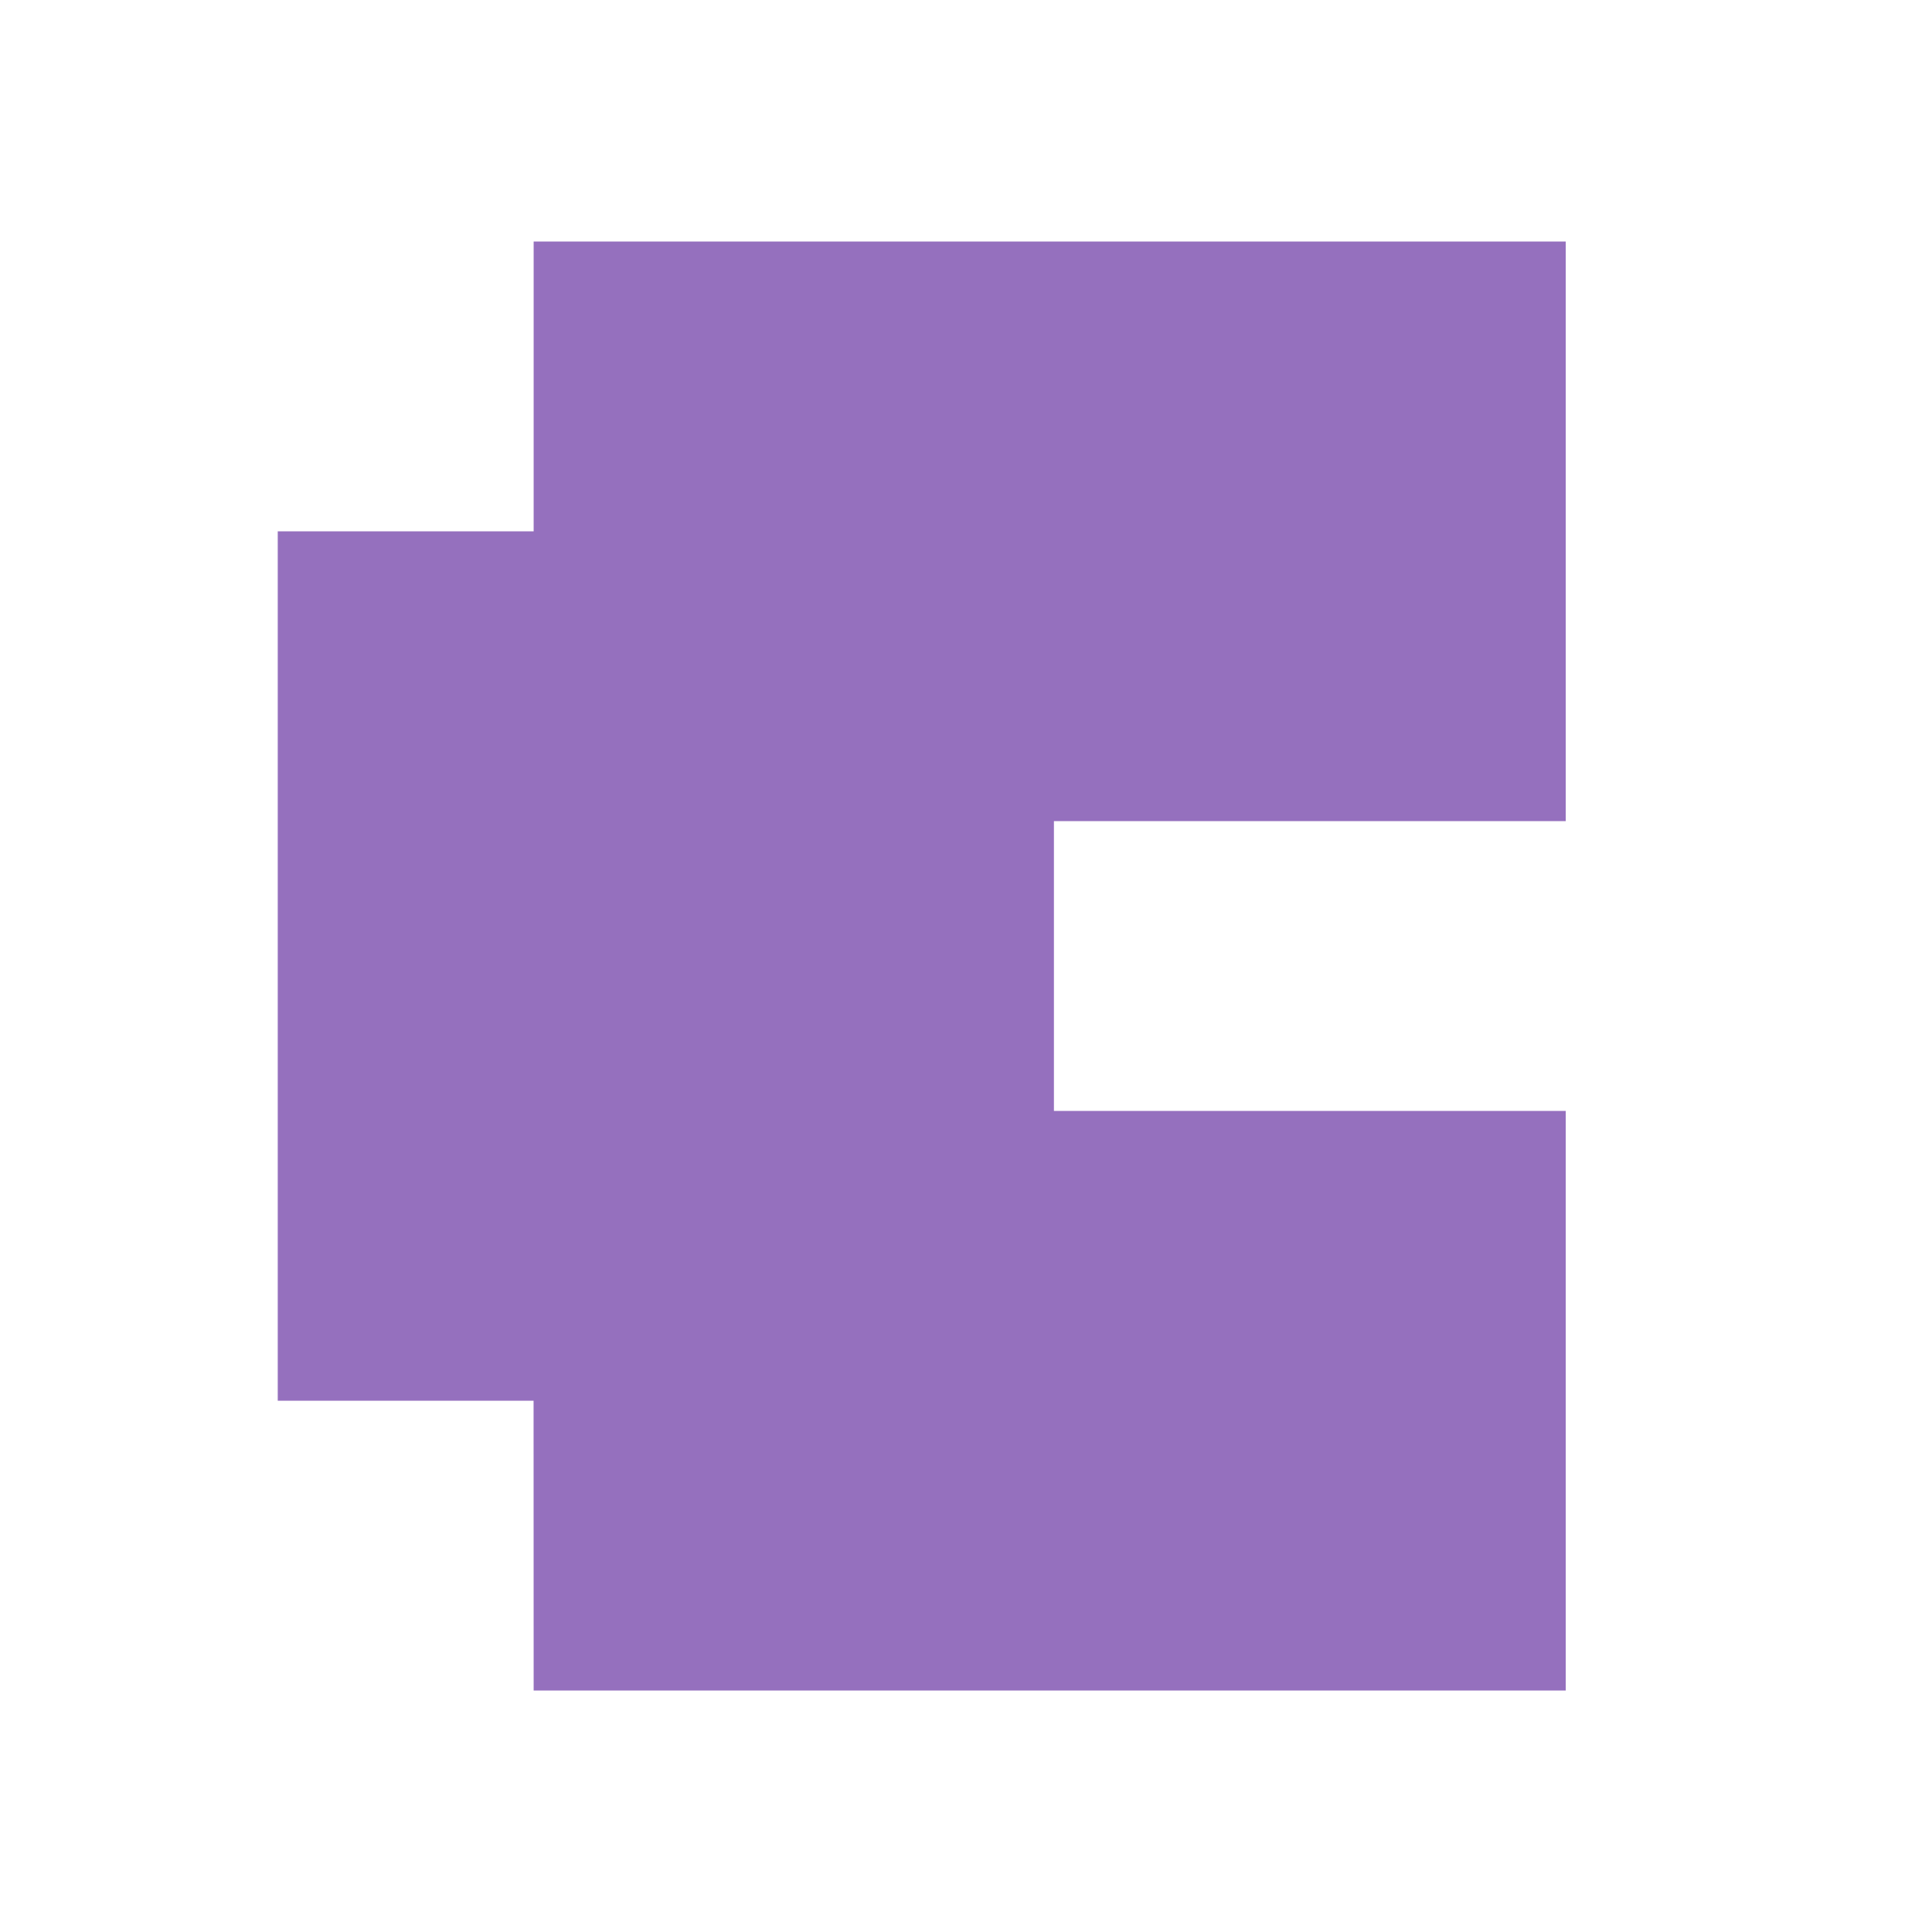
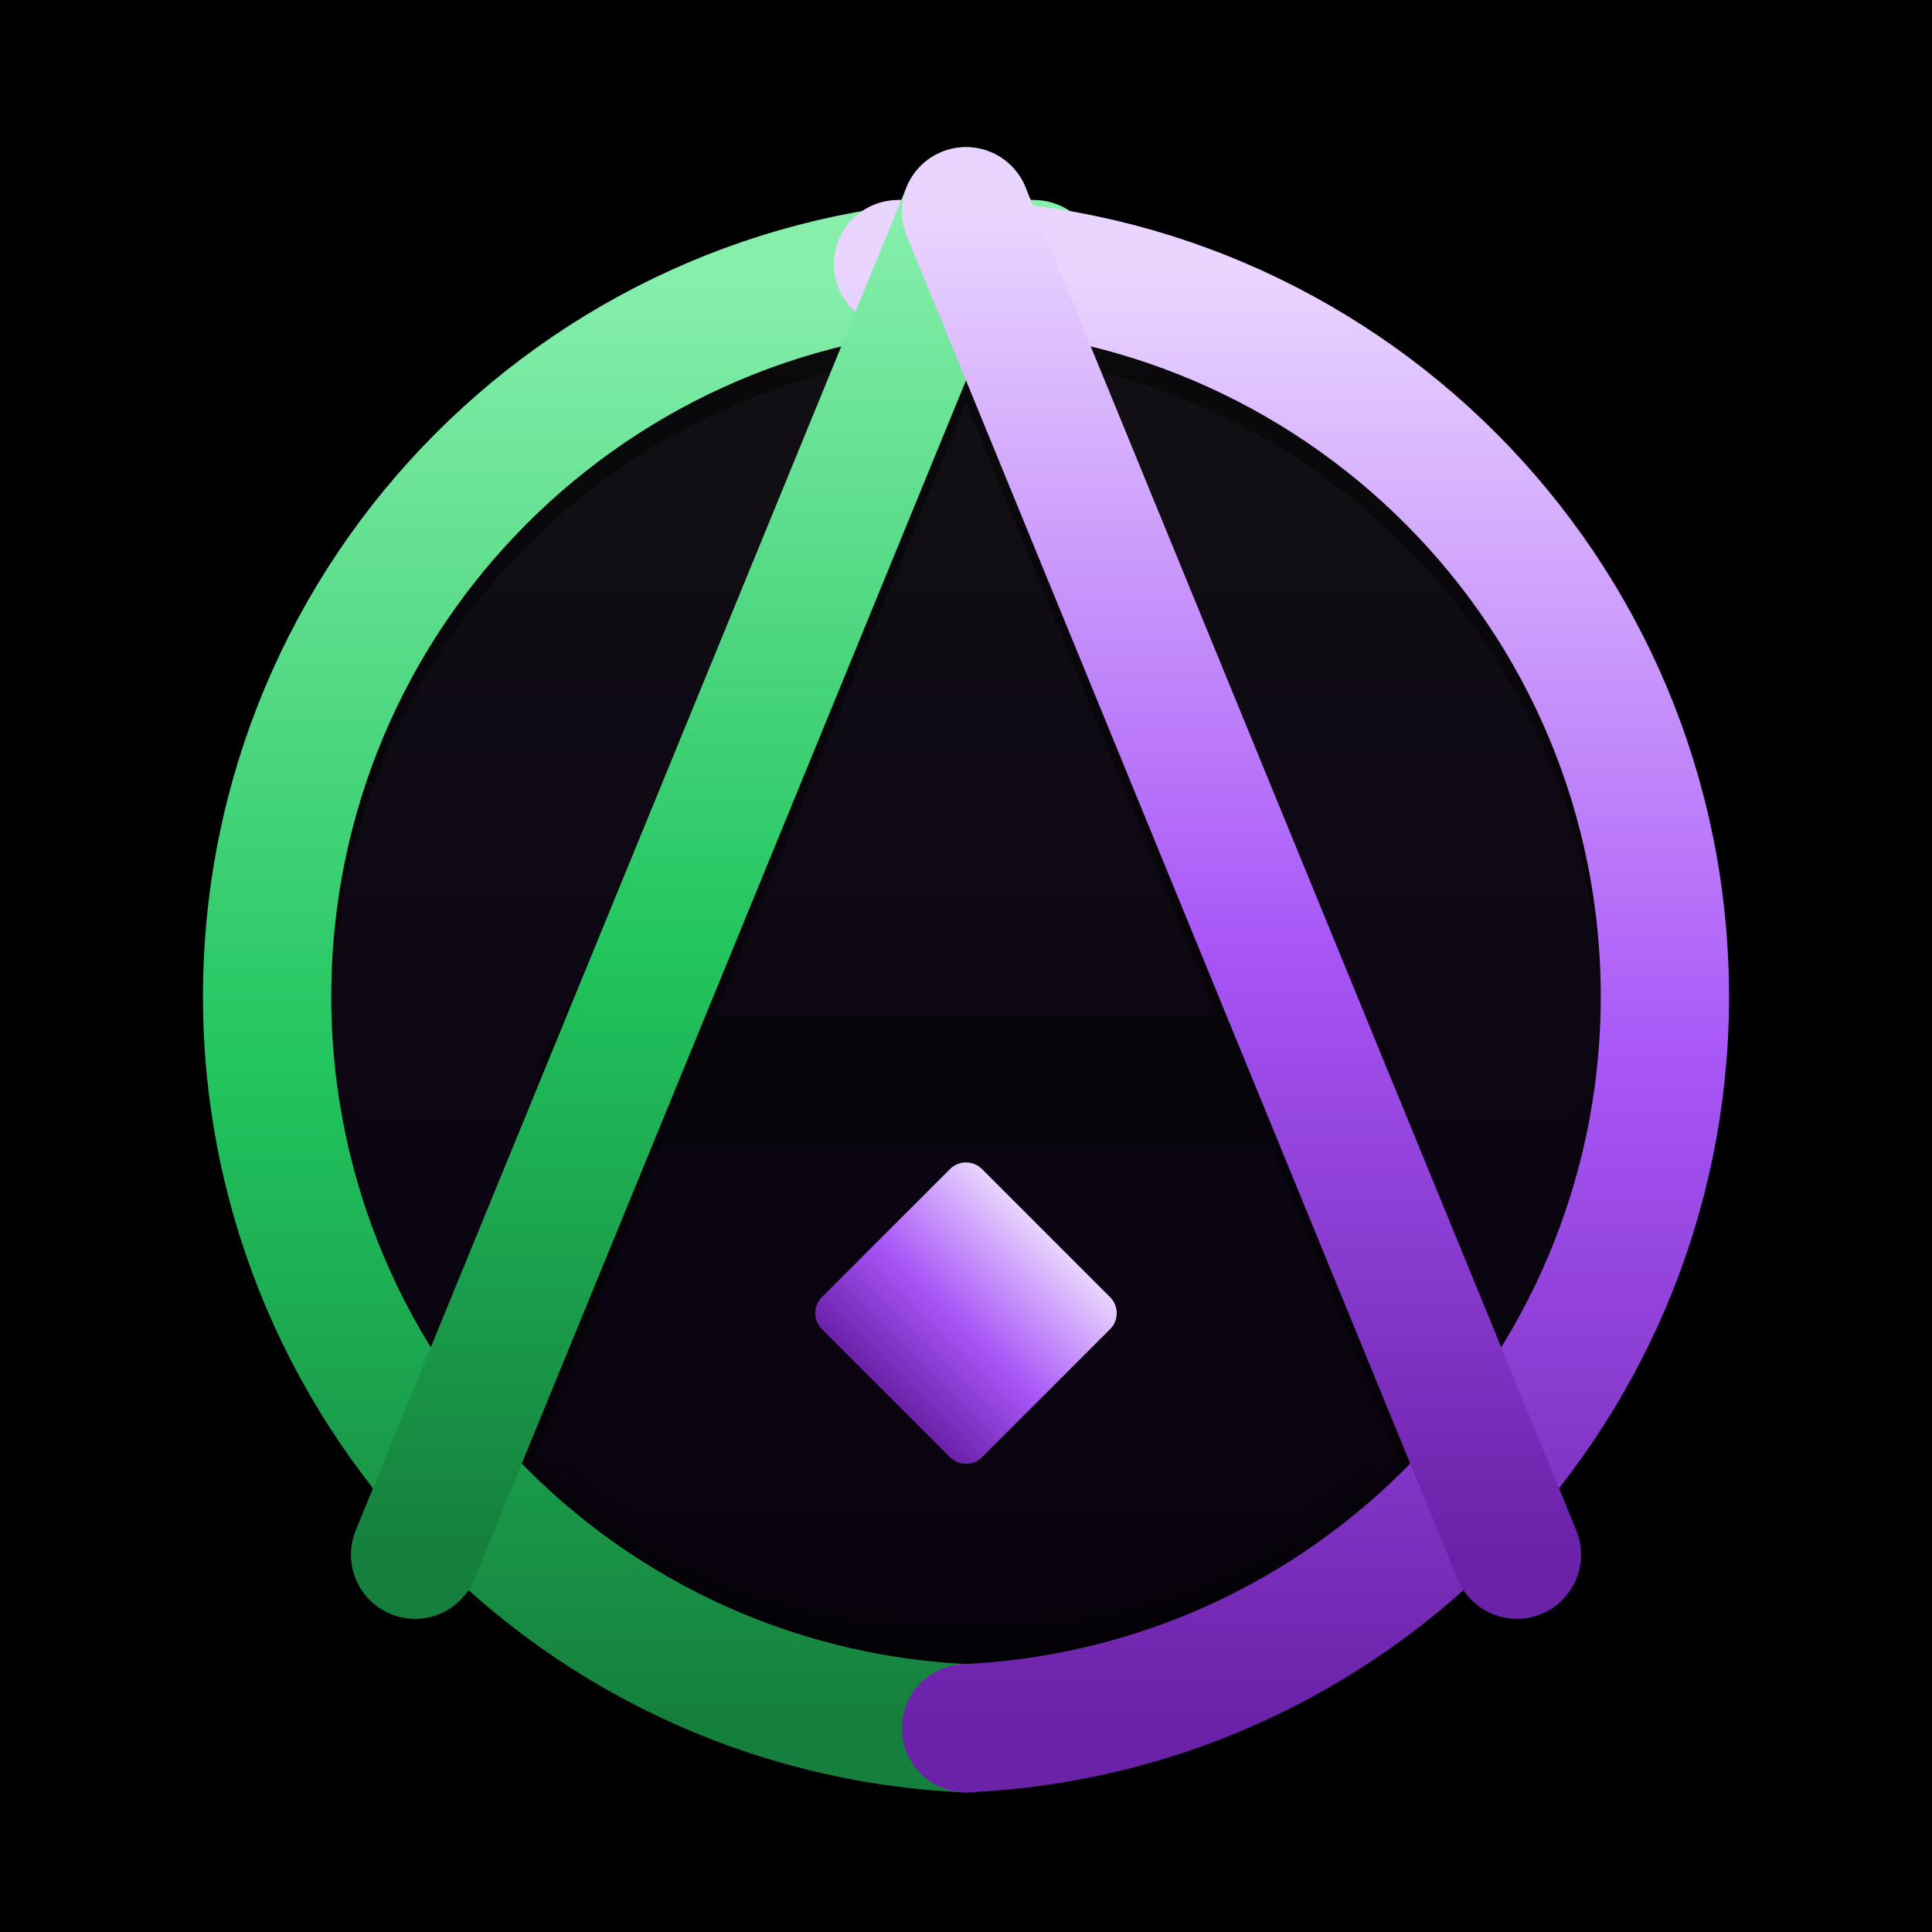
- <svg xmlns="http://www.w3.org/2000/svg" xmlns:xlink="http://www.w3.org/1999/xlink" width="24px" height="24px" viewBox="0 0 24 24" version="1.1">
+ <svg xmlns="http://www.w3.org/2000/svg" viewBox="0 0 512 512" width="512" height="512">
  <defs>
-     <path d="M0,0 L24,0 L24,24 L0,24 L0,0 Z" id="path-1" />
+     <linearGradient id="g-left" x1="0" y1="0" x2="0" y2="1">
+       <stop offset="0%" stop-color="#86EFAC" />
+       <stop offset="55%" stop-color="#22C55E" />
+       <stop offset="100%" stop-color="#15803D" />
+     </linearGradient>
+     <linearGradient id="g-right" x1="0" y1="0" x2="0" y2="1">
+       <stop offset="0%" stop-color="#E9D5FF" />
+       <stop offset="55%" stop-color="#A855F7" />
+       <stop offset="100%" stop-color="#6B21A8" />
+     </linearGradient>
+     <filter id="soft-glow" x="-20%" y="-20%" width="140%" height="140%">
+       <feGaussianBlur stdDeviation="6" />
+     </filter>
  </defs>
-   <g id="favicon" stroke="none" fill="none" xlink:href="#path-1" fill-rule="evenodd" stroke-width="1">
-     <g id="Group" transform="translate(3.4502, 3)" fill="#9570BE">
-       <path d="M3.179,3.6 L3.179,0 L16,0 L16,3.6 L3.179,3.6 Z M9.642,7.2 L9.642,10.8 L0,10.8 L0,3.6 L16,3.6 L16,7.2 L9.642,7.2 Z M3.179,18 L3.178,14.4 L0,14.4 L0,10.8 L16,10.8 L16,18 L3.179,18 Z" id="Combined-Shape" fill-rule="nonzero" />
+   <rect x="0" y="0" width="512" height="512" fill="#000000" />
+   <ellipse cx="256" cy="256" rx="180" ry="180" fill="url(#g-right)" opacity="0.08" filter="url(#soft-glow)" />
+   <g opacity="0.45" transform="translate(0 6)">
+     <path d="M 274 70 A 192 192 0 1 0 256 458" stroke="#000000" stroke-width="34" stroke-linecap="round" fill="none" />
+     <path d="M 238 70 A 192 192 0 1 1 256 458" stroke="#000000" stroke-width="34" stroke-linecap="round" fill="none" />
+     <path d="M 256 56 L 110 412" stroke="#000000" stroke-width="34" stroke-linecap="round" />
+     <path d="M 256 56 L 402 412" stroke="#000000" stroke-width="34" stroke-linecap="round" />
+     <line x1="160" y1="280" x2="352" y2="280" stroke="#000000" stroke-width="34" stroke-linecap="round" />
+   </g>
+   <g transform="translate(0, 0)">
+     <path d="M 274 70 A 192 192 0 1 0 256 458" stroke="url(#g-left)" stroke-width="34" stroke-linecap="round" fill="none" />
+     <path d="M 238 70 A 192 192 0 1 1 256 458" stroke="url(#g-right)" stroke-width="34" stroke-linecap="round" fill="none" />
+     <path d="M 256 56 L 110 412" stroke="url(#g-left)" stroke-width="34" stroke-linecap="round" />
+     <path d="M 256 56 L 402 412" stroke="url(#g-right)" stroke-width="34" stroke-linecap="round" />
+     <line x1="160" y1="280" x2="352" y2="280" stroke="url(#g-right)" stroke-width="34" stroke-linecap="round" />
+     <g transform="translate(256 348) rotate(45)">
+       <rect x="-30" y="-30" width="60" height="60" rx="6" ry="6" fill="url(#g-right)" />
    </g>
  </g>
</svg>
